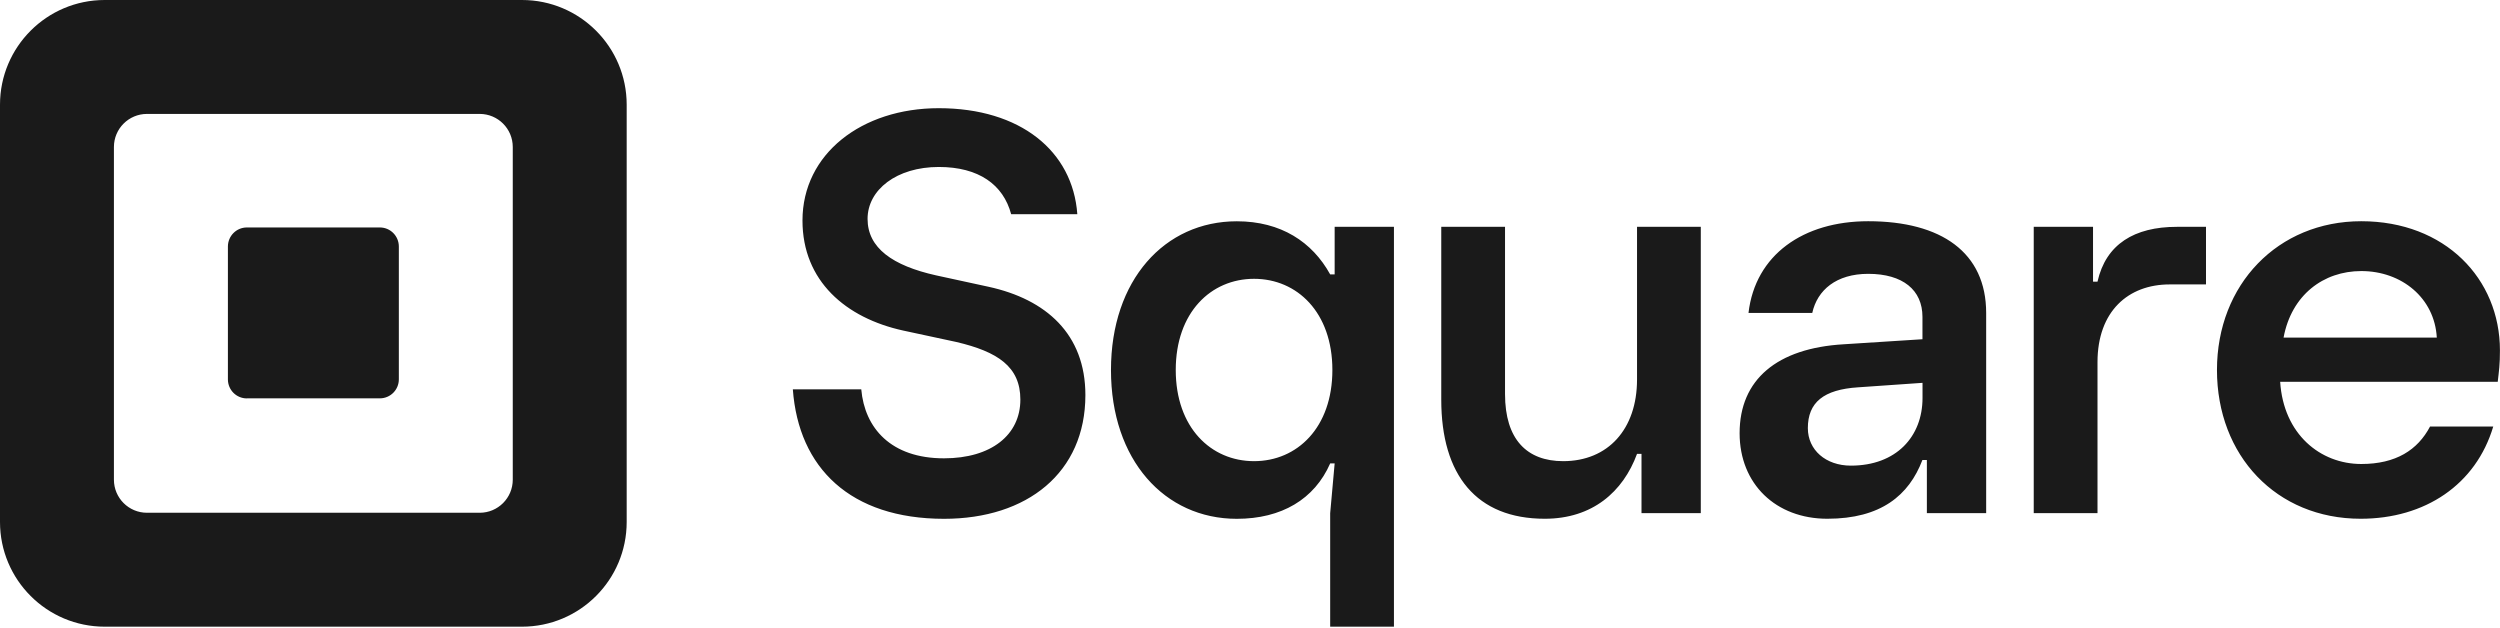
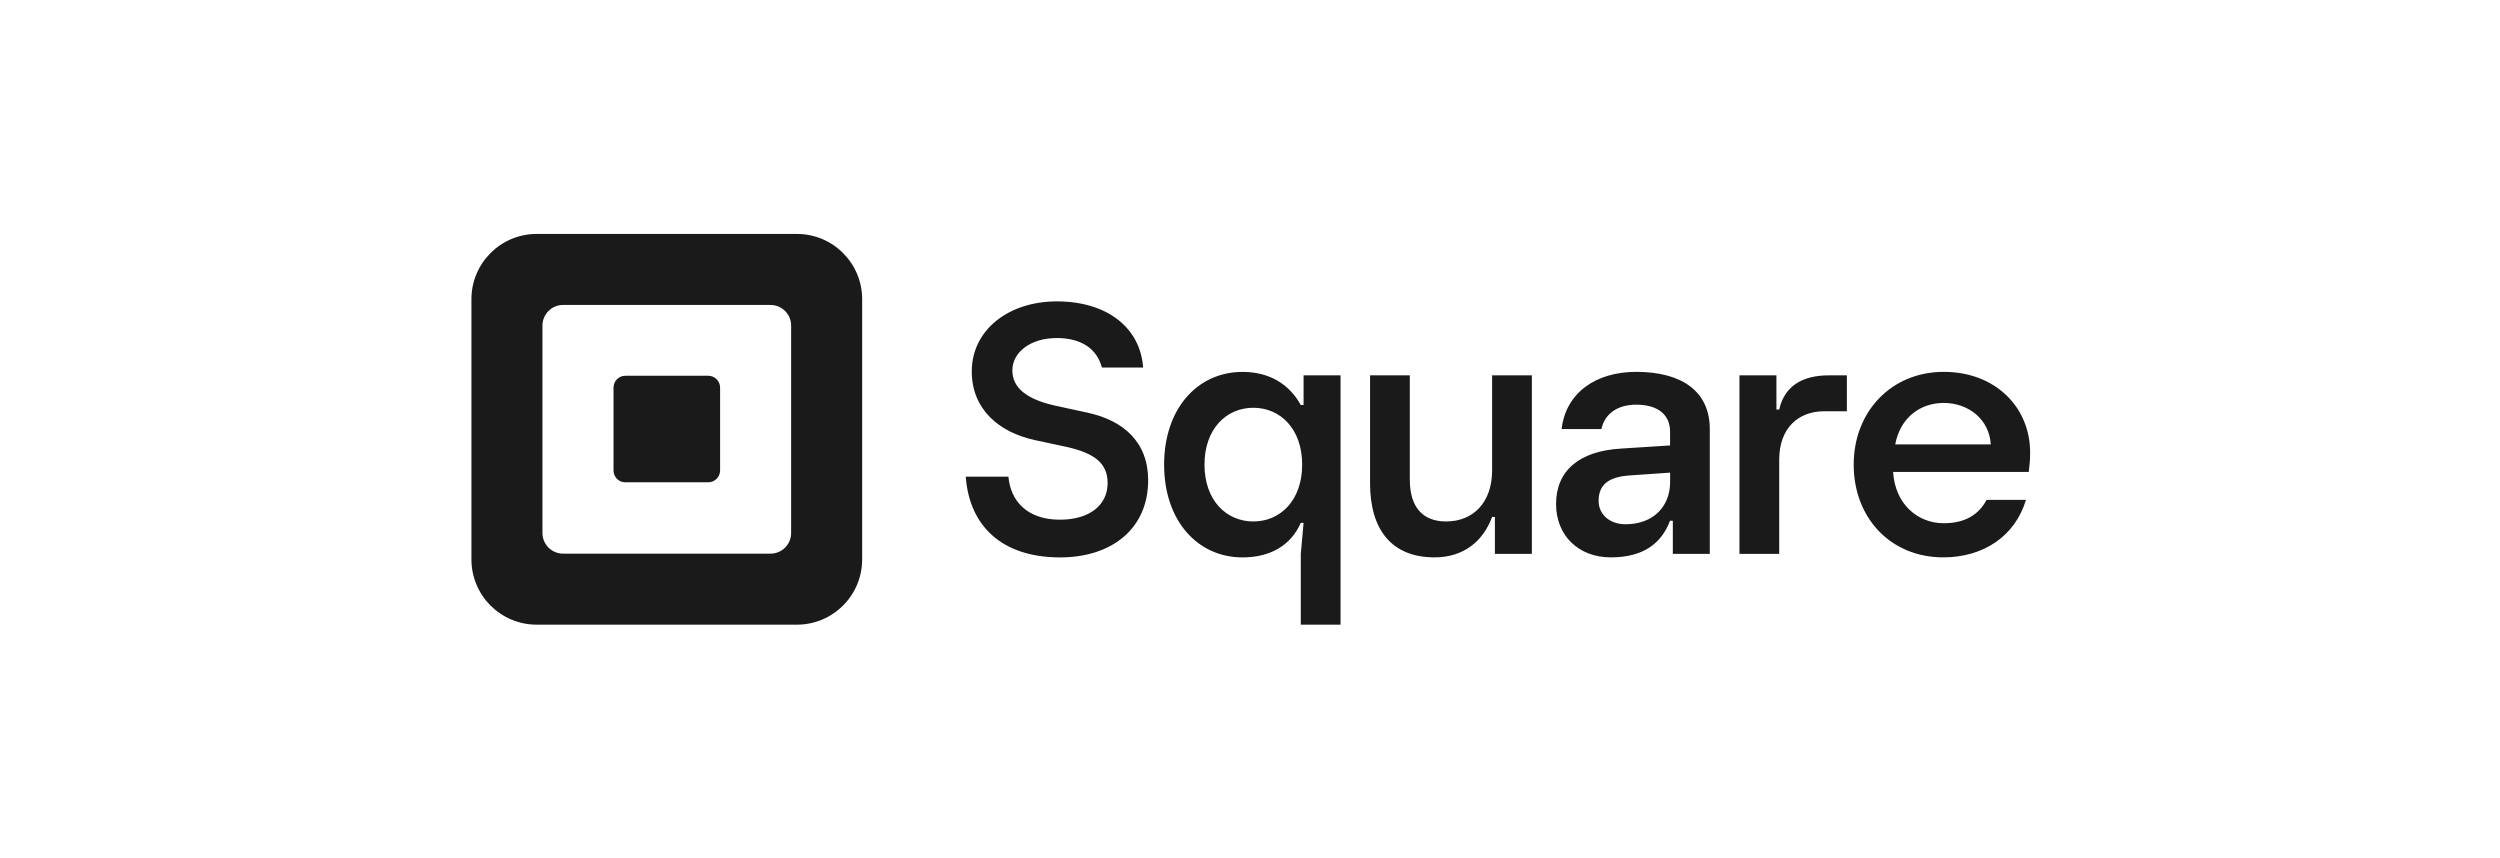
- <svg xmlns="http://www.w3.org/2000/svg" viewBox="0 0 3967.7 995.7" fill="none">
-   <path fill-rule="evenodd" clip-rule="evenodd" d="M828.4,0H166.2C74.4,0,0,74.4,0,166.2v662.2c0,91.8,74.4,166.2,166.2,166.2h662.2c91.8,0,166.2-74.4,166.2-166.2V166.2C994.6,74.4,920.2,0,828.4,0z M813.8,761.3c0,29-23.5,52.5-52.5,52.5h-528c-29,0-52.5-23.5-52.5-52.5v-528c0-29,23.5-52.5,52.5-52.5h528c29,0,52.5,23.5,52.5,52.5V761.3z M391.8,632.3c-16.7,0-30.1-13.5-30.1-30.2V391.3c0-16.7,13.4-30.3,30.1-30.3h211.1c16.6,0,30.1,13.5,30.1,30.3V602c0,16.7-13.5,30.2-30.1,30.2H391.8z M1258.3,617.9h108.6c5.4,61.5,47.1,109.5,131.2,109.5c75.1,0,121.3-37.1,121.3-93.2c0-52.5-36.2-76-101.4-91.4l-84.2-18.1c-91.4-19.9-160.2-78.7-160.2-174.7c0-105.9,94.1-178.3,216.3-178.3c129.4,0,212.7,67.9,219.9,168.3h-105C1592.3,293,1553.3,265,1490,265c-67,0-113.1,36.2-113.1,82.4s39.8,74.2,108.6,89.6l83.3,18.1c91.4,19.9,153.8,75.1,153.8,171.9c0,123.1-92.3,196.4-224.4,196.4C1349.7,823.3,1267.4,742.8,1258.3,617.9z M2111.1,994.6V814.5l7.1-79h-7.1c-24.9,56.8-77.2,87.9-148.2,87.9c-114.5,0-199.7-93.2-199.7-236.1c0-142.9,85.2-236.1,199.7-236.1c70.1,0,119.8,32.8,148.2,84.3h7.1V360h94.1v634.6H2111.1z M2114.6,587.2c0-91.4-55.9-144.7-124.3-144.7s-124.3,53.3-124.3,144.7c0,91.4,55.9,144.7,124.3,144.7S2114.6,678.7,2114.6,587.2z M2287.4,634.3V360h101.2v265.4c0,71.9,34.6,106.5,92.3,106.5c71,0,117.2-50.6,117.2-129.6V360h101.2v454.4h-94.1v-94.1h-7.1c-22.2,60.4-71,103-146.4,103C2343.3,823.3,2287.4,754.1,2287.4,634.3z M2760.9,687.5c0-85.2,59.5-134.9,165.1-141.1l125.1-8v-35.5c0-42.6-31.1-68.3-86.1-68.3c-50.6,0-80.8,25.7-88.8,62.1h-101.2c10.7-92.3,87-145.6,189.9-145.6c116.3,0,187.3,49.7,187.3,145.6v317.7h-94.1v-84.3h-7.1c-21.3,55.9-65.7,93.2-150.9,93.2C2818.6,823.3,2760.9,768.3,2760.9,687.5z M3051.2,631.6v-24l-102.1,7.1c-55,3.5-79.9,24-79.9,64.8c0,34.6,28.4,59.5,68.3,59.5C3009.5,739,3051.2,692.9,3051.2,631.6z M3227.7,814.5V360h94.1v87h7.1c13.3-59.5,58.6-87,126-87h46.2v91.4h-57.7c-65.7,0-114.5,42.6-114.5,123.4v239.6H3227.7z M3964.1,605.9h-345.3c5.3,83.4,63.9,130.5,128.7,130.5c55,0,89.6-22.2,109.2-59.5H3957c-27.5,92.3-108.3,146.4-210.4,146.4c-134,0-228.1-100.3-228.1-236.1c0-135.8,96.7-236.1,229-236.1c133.1,0,220.1,91.4,220.1,205C3967.7,578.4,3965.9,589.9,3964.1,605.9z M3867.4,535.8c-3.5-63-55.9-105.6-119.8-105.6c-60.4,0-110.9,38.2-123.4,105.6H3867.4z" fill="#1A1A1A" />
+ <svg xmlns="http://www.w3.org/2000/svg" width="140" height="48" viewBox="0 0 140 48" fill="none">
+   <g transform="translate(26.4 13.1) scale(0.022)">
+     <path fill-rule="evenodd" clip-rule="evenodd" d="M828.4,0H166.2C74.4,0,0,74.4,0,166.2v662.2c0,91.8,74.4,166.2,166.2,166.2h662.2c91.8,0,166.2-74.4,166.2-166.2V166.2C994.6,74.4,920.2,0,828.4,0z M813.8,761.3c0,29-23.5,52.5-52.5,52.5h-528c-29,0-52.5-23.5-52.5-52.5v-528c0-29,23.5-52.5,52.5-52.5h528c29,0,52.5,23.5,52.5,52.5V761.3z M391.8,632.3c-16.7,0-30.1-13.5-30.1-30.2V391.3c0-16.7,13.4-30.3,30.1-30.3h211.1c16.6,0,30.1,13.5,30.1,30.3V602c0,16.7-13.5,30.2-30.1,30.2H391.8z M1258.3,617.9h108.6c5.4,61.5,47.1,109.5,131.2,109.5c75.1,0,121.3-37.1,121.3-93.2c0-52.5-36.2-76-101.4-91.4l-84.2-18.1c-91.4-19.9-160.2-78.7-160.2-174.7c0-105.9,94.1-178.3,216.3-178.3c129.4,0,212.7,67.9,219.9,168.3h-105C1592.3,293,1553.3,265,1490,265c-67,0-113.1,36.2-113.1,82.4s39.8,74.2,108.6,89.6l83.3,18.1c91.4,19.9,153.8,75.1,153.8,171.9c0,123.1-92.3,196.4-224.4,196.4C1349.7,823.3,1267.4,742.8,1258.3,617.9z M2111.1,994.6V814.5l7.1-79h-7.1c-24.9,56.8-77.2,87.9-148.2,87.9c-114.5,0-199.7-93.2-199.7-236.1c0-142.9,85.2-236.1,199.7-236.1c70.1,0,119.8,32.8,148.2,84.3h7.1V360h94.1v634.6H2111.1z M2114.6,587.2c0-91.4-55.9-144.7-124.3-144.7s-124.3,53.3-124.3,144.7c0,91.4,55.9,144.7,124.3,144.7S2114.6,678.7,2114.6,587.2z M2287.4,634.3V360h101.2v265.4c0,71.9,34.6,106.5,92.3,106.5c71,0,117.2-50.6,117.2-129.6V360h101.2v454.4h-94.1v-94.1h-7.1c-22.2,60.4-71,103-146.4,103C2343.3,823.3,2287.4,754.1,2287.4,634.3z M2760.9,687.5c0-85.2,59.5-134.9,165.1-141.1l125.1-8v-35.5c0-42.6-31.1-68.3-86.1-68.3c-50.6,0-80.8,25.7-88.8,62.1h-101.2c10.7-92.3,87-145.6,189.9-145.6c116.3,0,187.3,49.7,187.3,145.6v317.7h-94.1v-84.3h-7.1c-21.3,55.9-65.7,93.2-150.9,93.2C2818.6,823.3,2760.9,768.3,2760.9,687.5z M3051.2,631.6v-24l-102.1,7.1c-55,3.5-79.9,24-79.9,64.8c0,34.6,28.4,59.5,68.3,59.5C3009.5,739,3051.2,692.9,3051.2,631.6z M3227.7,814.5V360h94.1v87h7.1c13.3-59.5,58.6-87,126-87h46.2v91.4h-57.7c-65.7,0-114.5,42.6-114.5,123.4v239.6H3227.7z M3964.1,605.9h-345.3c5.3,83.4,63.9,130.5,128.7,130.5c55,0,89.6-22.2,109.2-59.5H3957c-27.5,92.3-108.3,146.4-210.4,146.4c-134,0-228.1-100.3-228.1-236.1c0-135.8,96.7-236.1,229-236.1c133.1,0,220.1,91.4,220.1,205C3967.7,578.4,3965.9,589.9,3964.1,605.9z M3867.4,535.8c-3.5-63-55.9-105.6-119.8-105.6c-60.4,0-110.9,38.2-123.4,105.6H3867.4z" fill="#1A1A1A" />
+   </g>
</svg>
